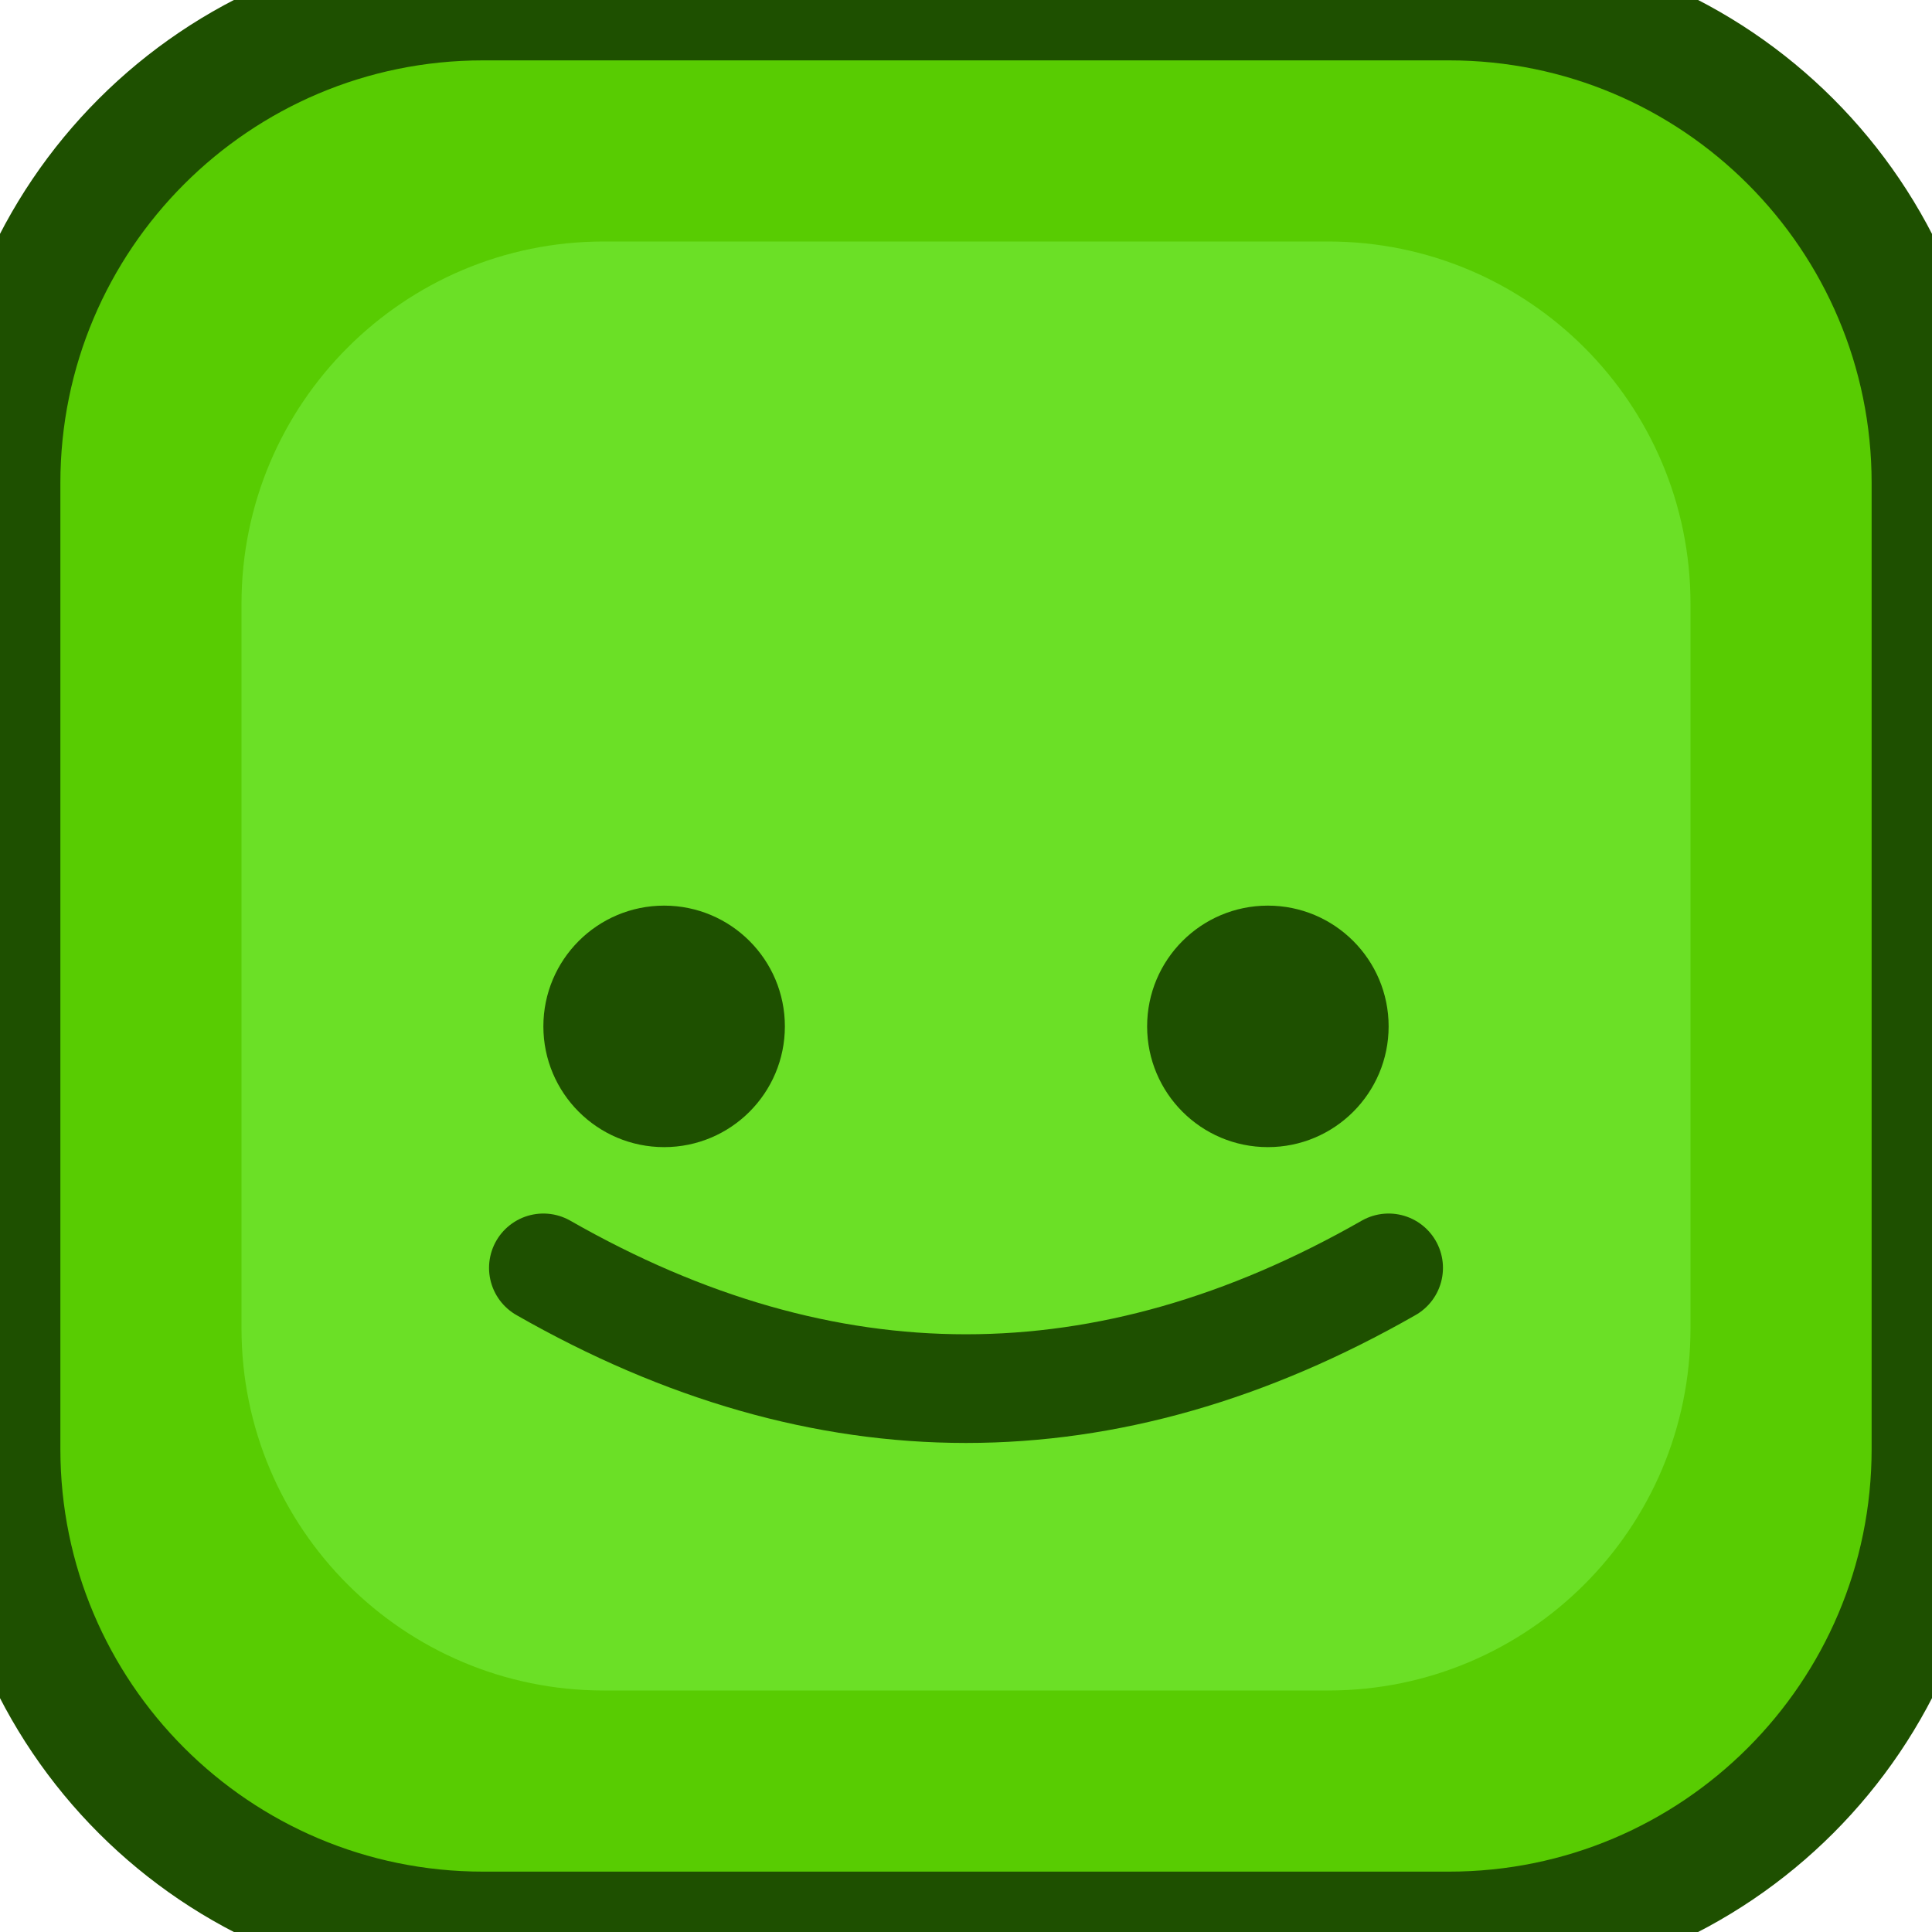
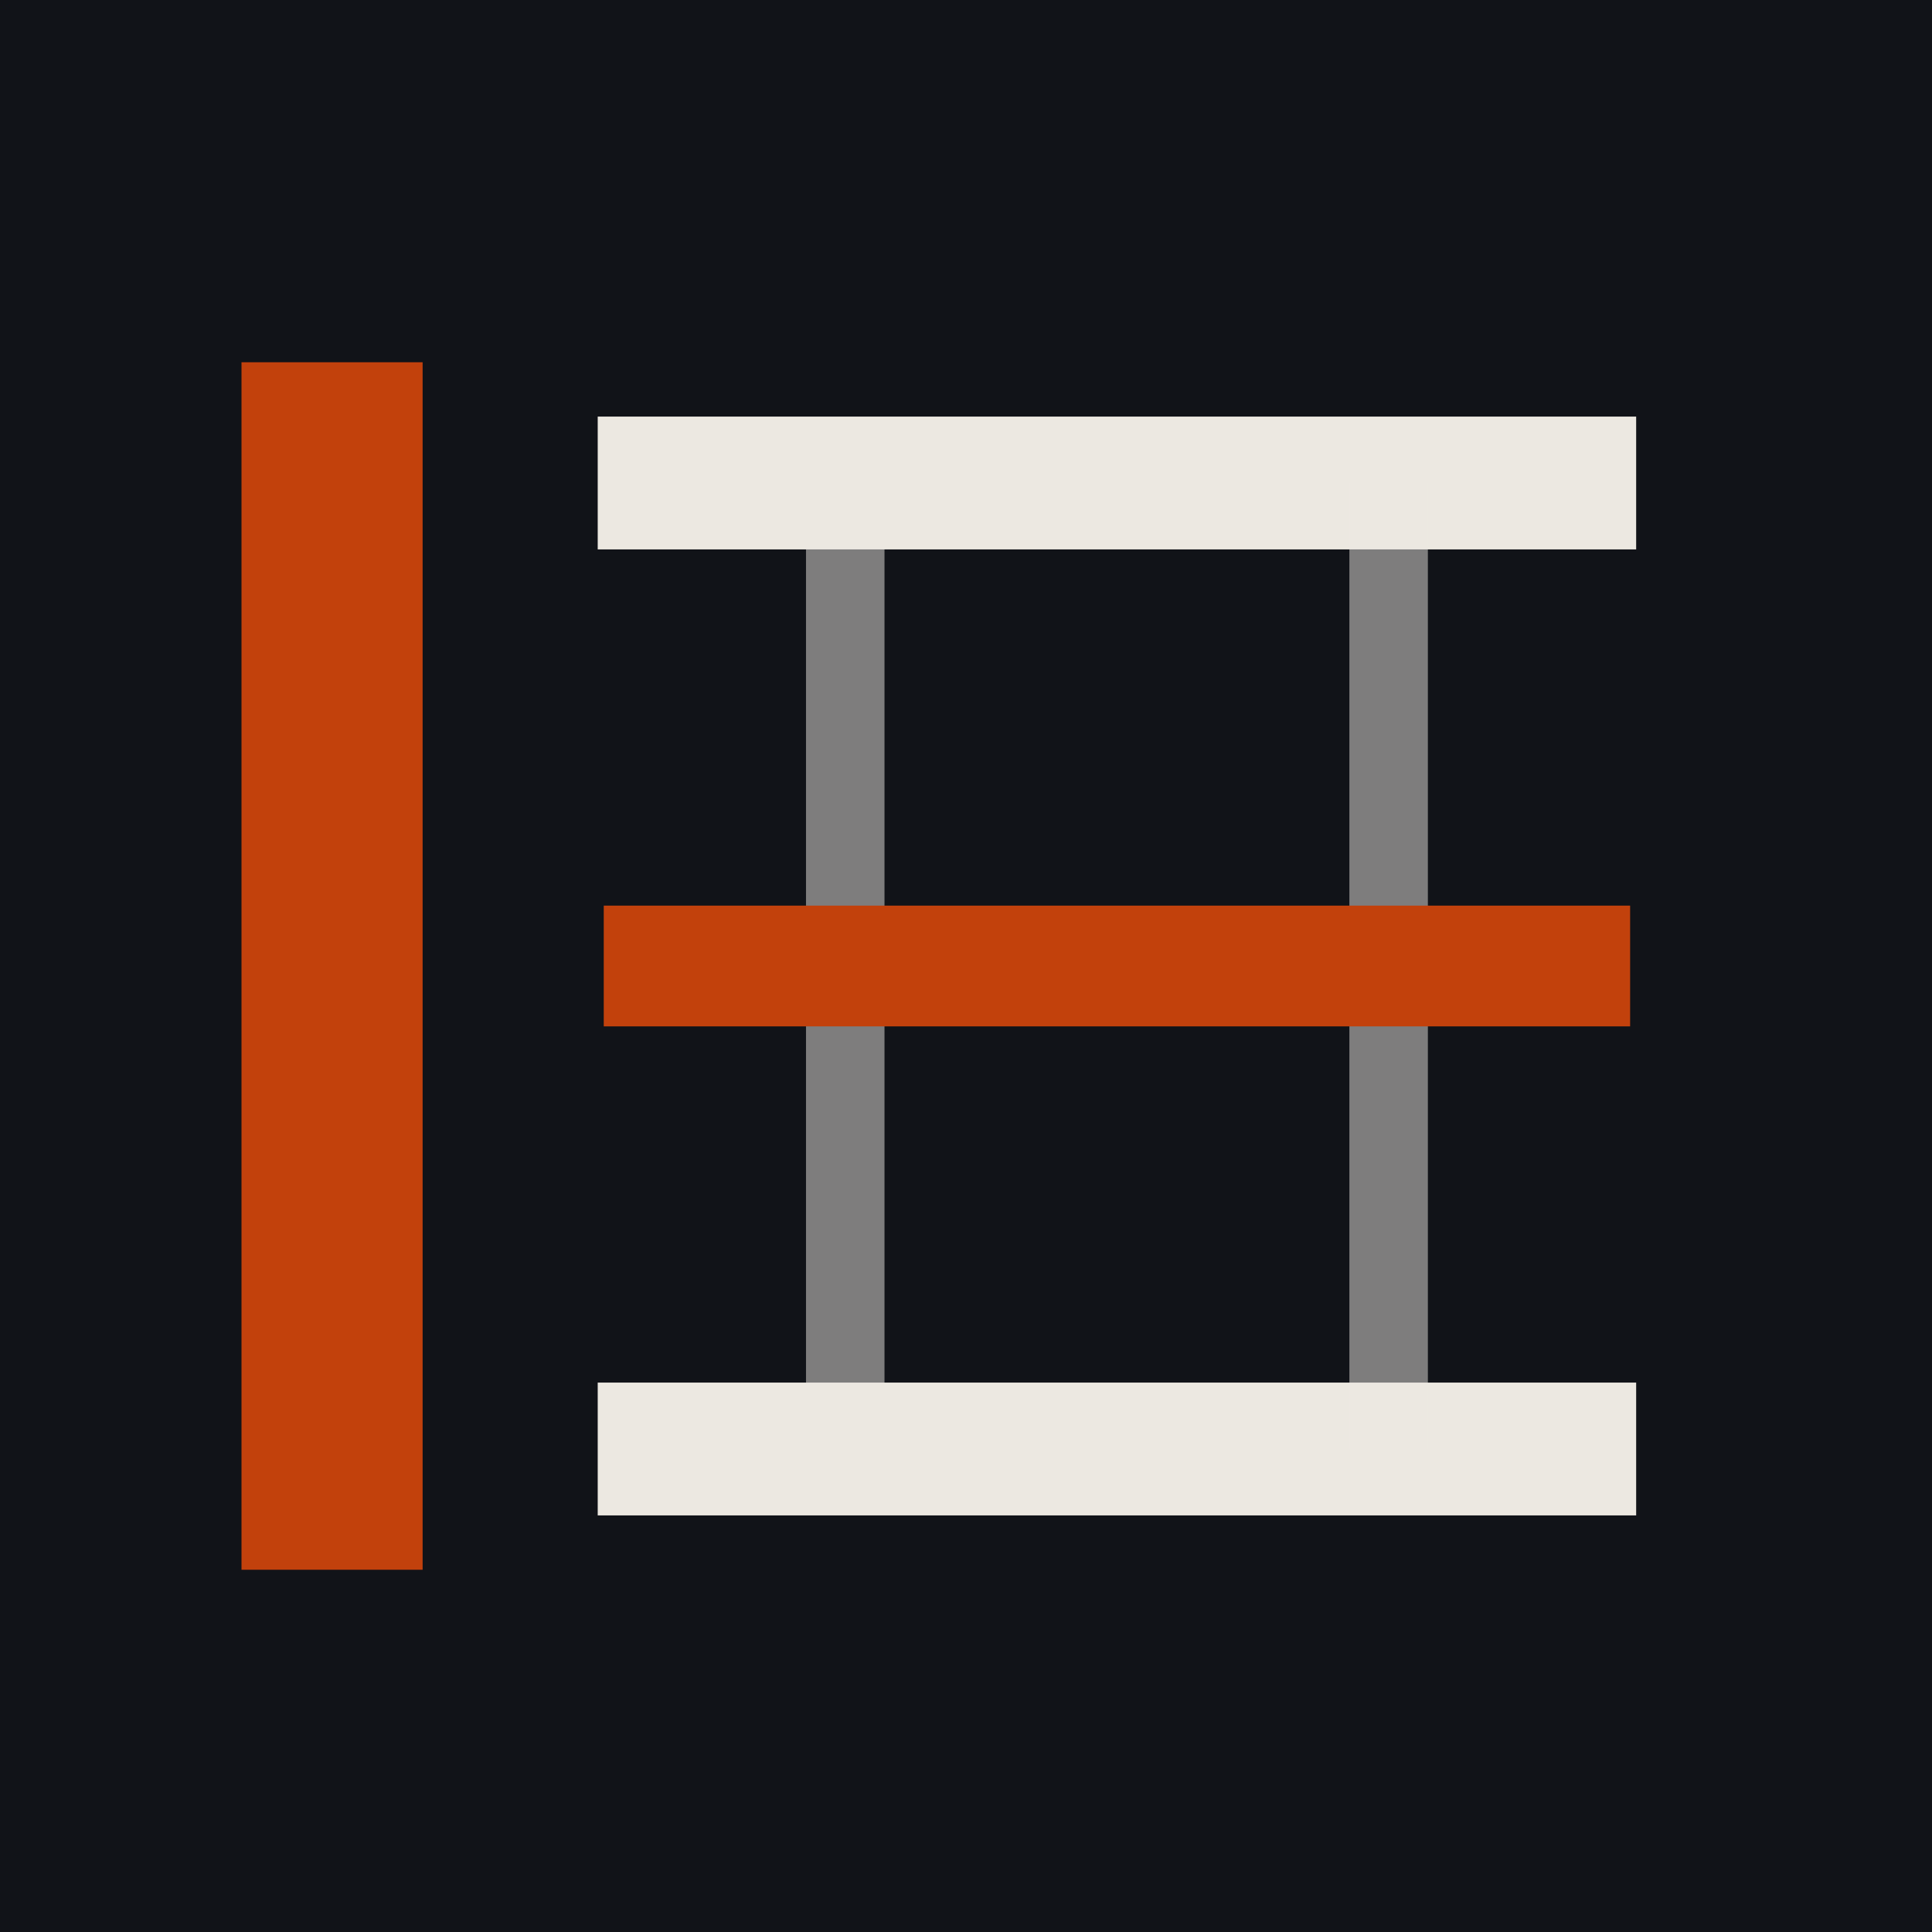
<svg xmlns="http://www.w3.org/2000/svg" width="32" height="32" viewBox="0 0 32 32" fill="none" role="img" aria-label="TrafficMY">
-   <rect width="32" height="32" rx="8" fill="#58CC02" stroke="#1E5000" stroke-width="2" />
-   <rect x="4" y="4" width="24" height="24" rx="6" fill="#6BE026" />
-   <circle cx="11" cy="17" r="2" fill="#1E5000" />
-   <circle cx="21" cy="17" r="2" fill="#1E5000" />
-   <path d="M9 21 Q16 25 23 21" stroke="#1E5000" stroke-width="1.8" stroke-linecap="round" fill="none" />
+   <rect width="32" height="32" fill="#111318" />
+   <rect x="4" y="6" width="3" height="20" fill="#c2410c" />
+   <path d="M11 8 H26 M11 24 H26" stroke="#ece8e1" stroke-width="2.2" stroke-linecap="square" />
+   <path d="M14 8 V24 M23 8 V24" stroke="#ece8e1" stroke-width="1.3" opacity="0.5" />
+   <path d="M11 16 H26" stroke="#c2410c" stroke-width="2" stroke-linecap="square" />
</svg>
